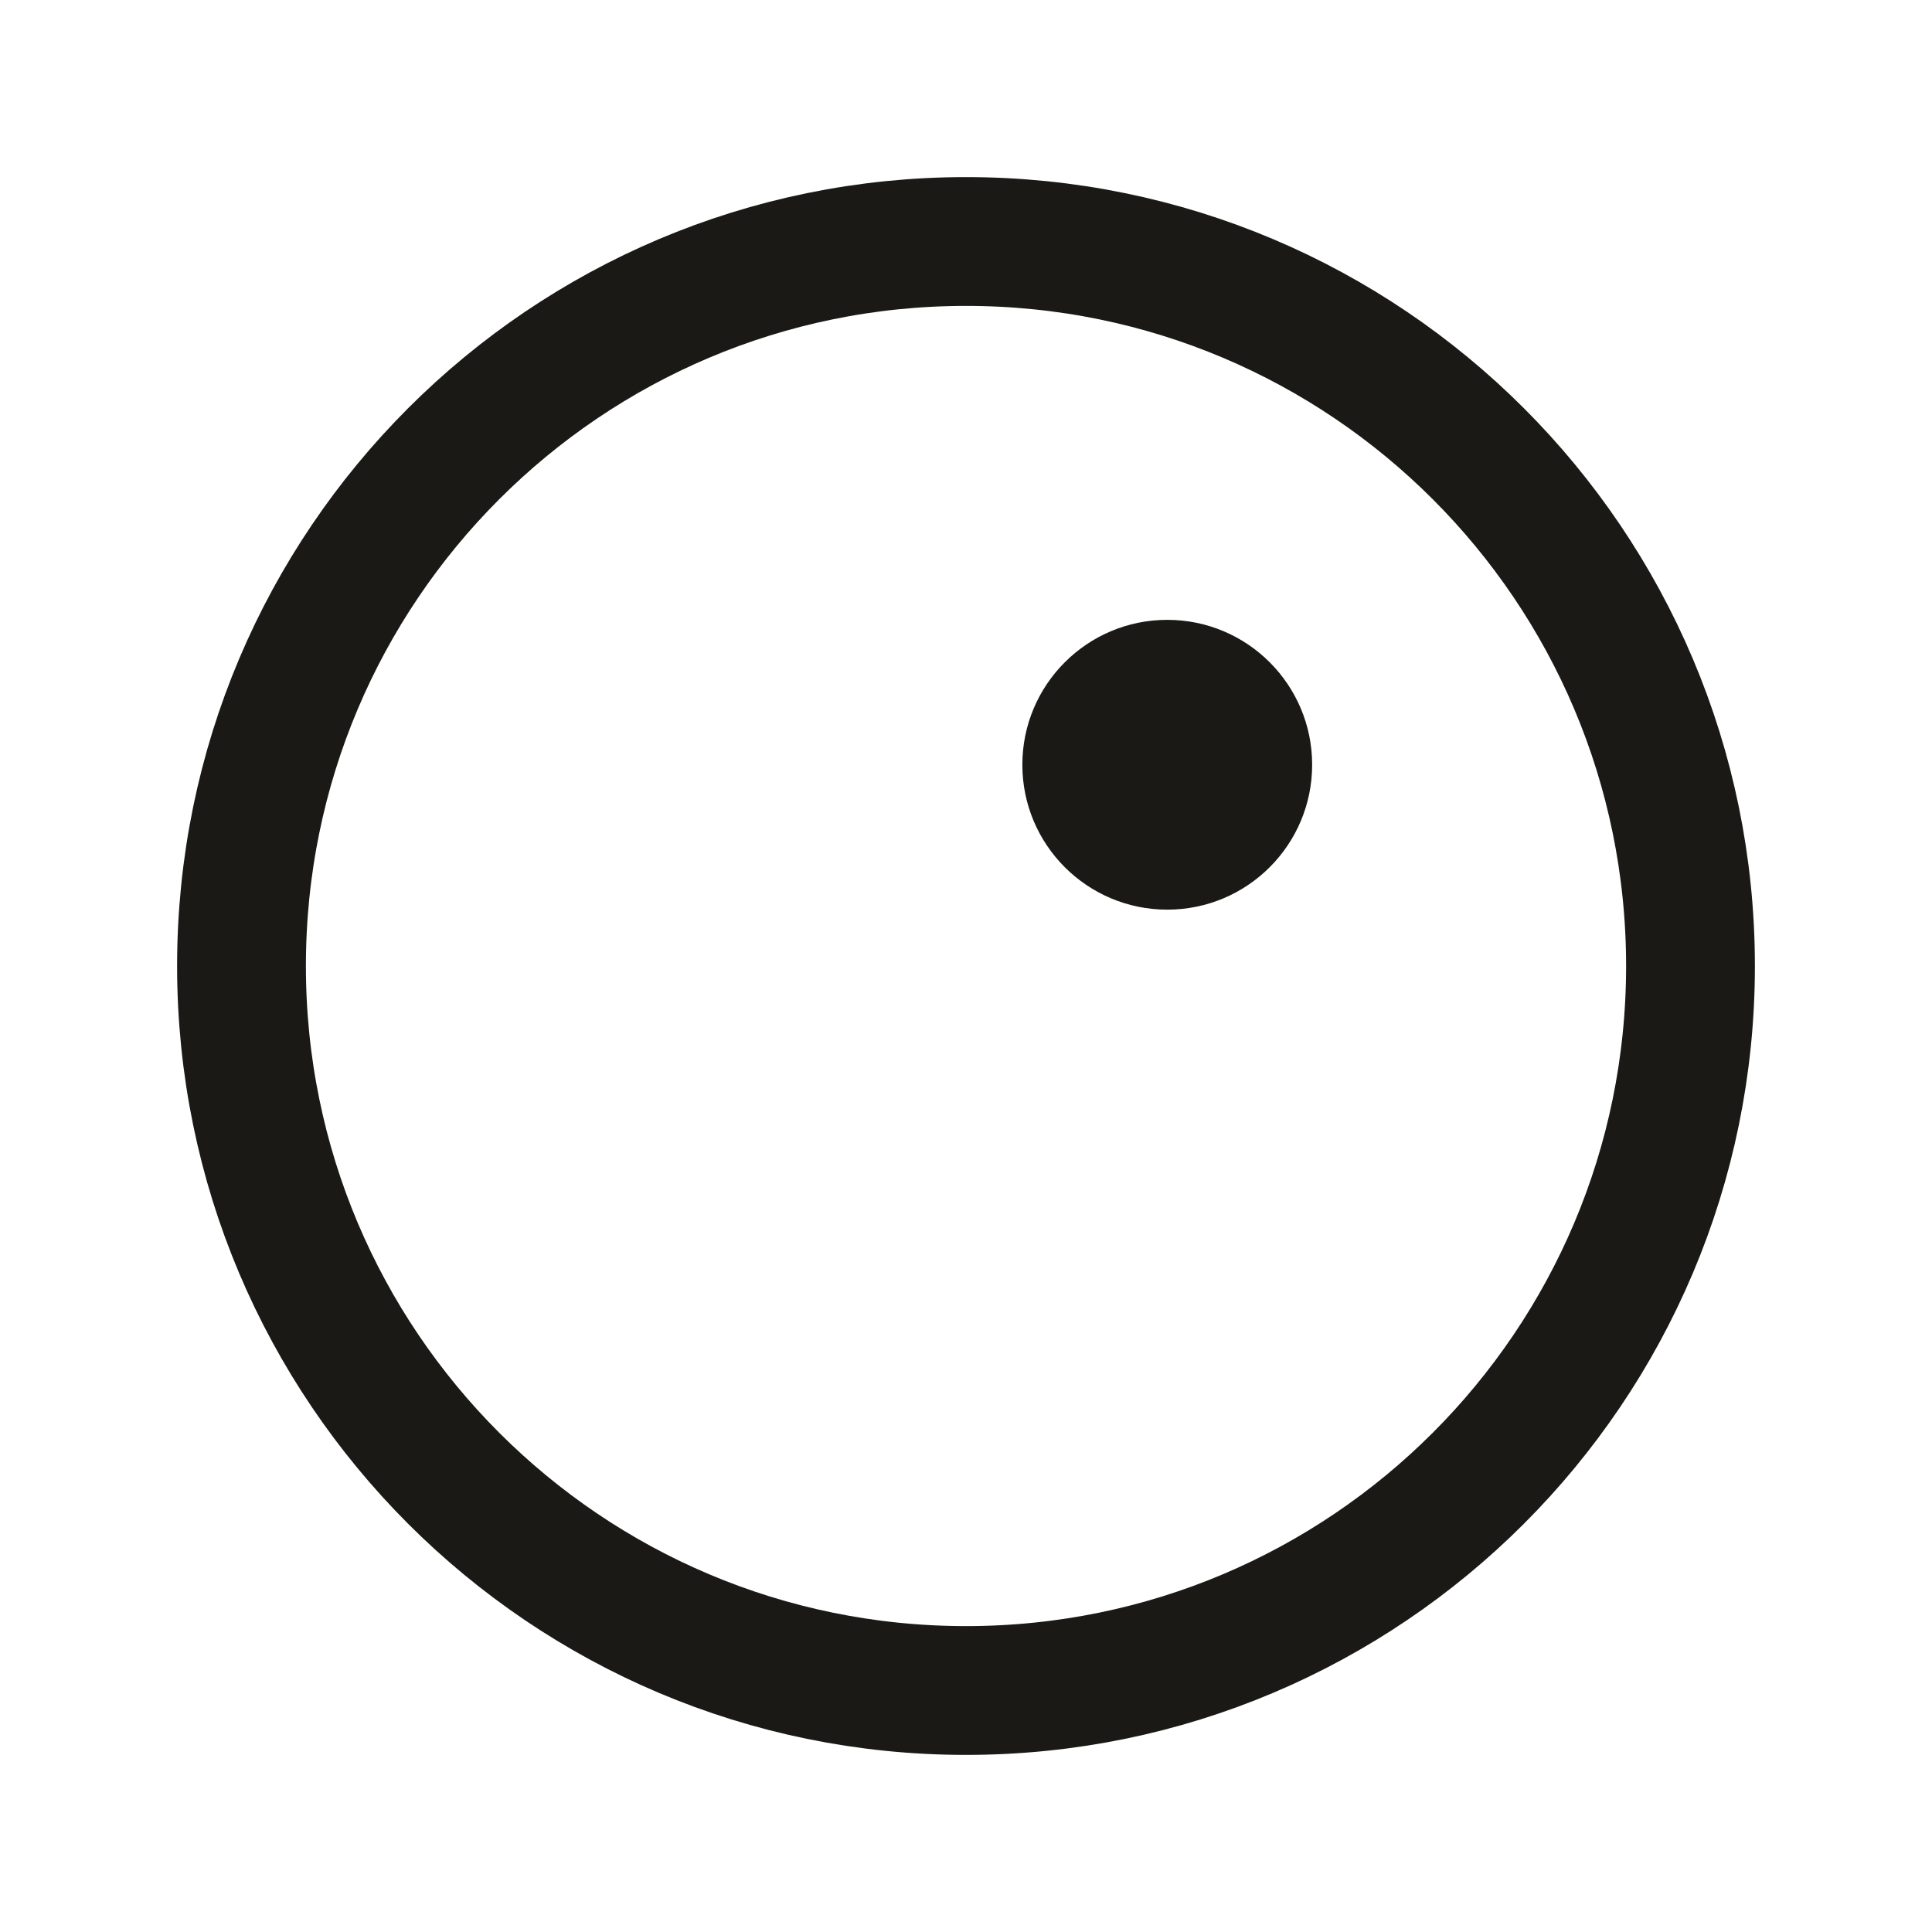
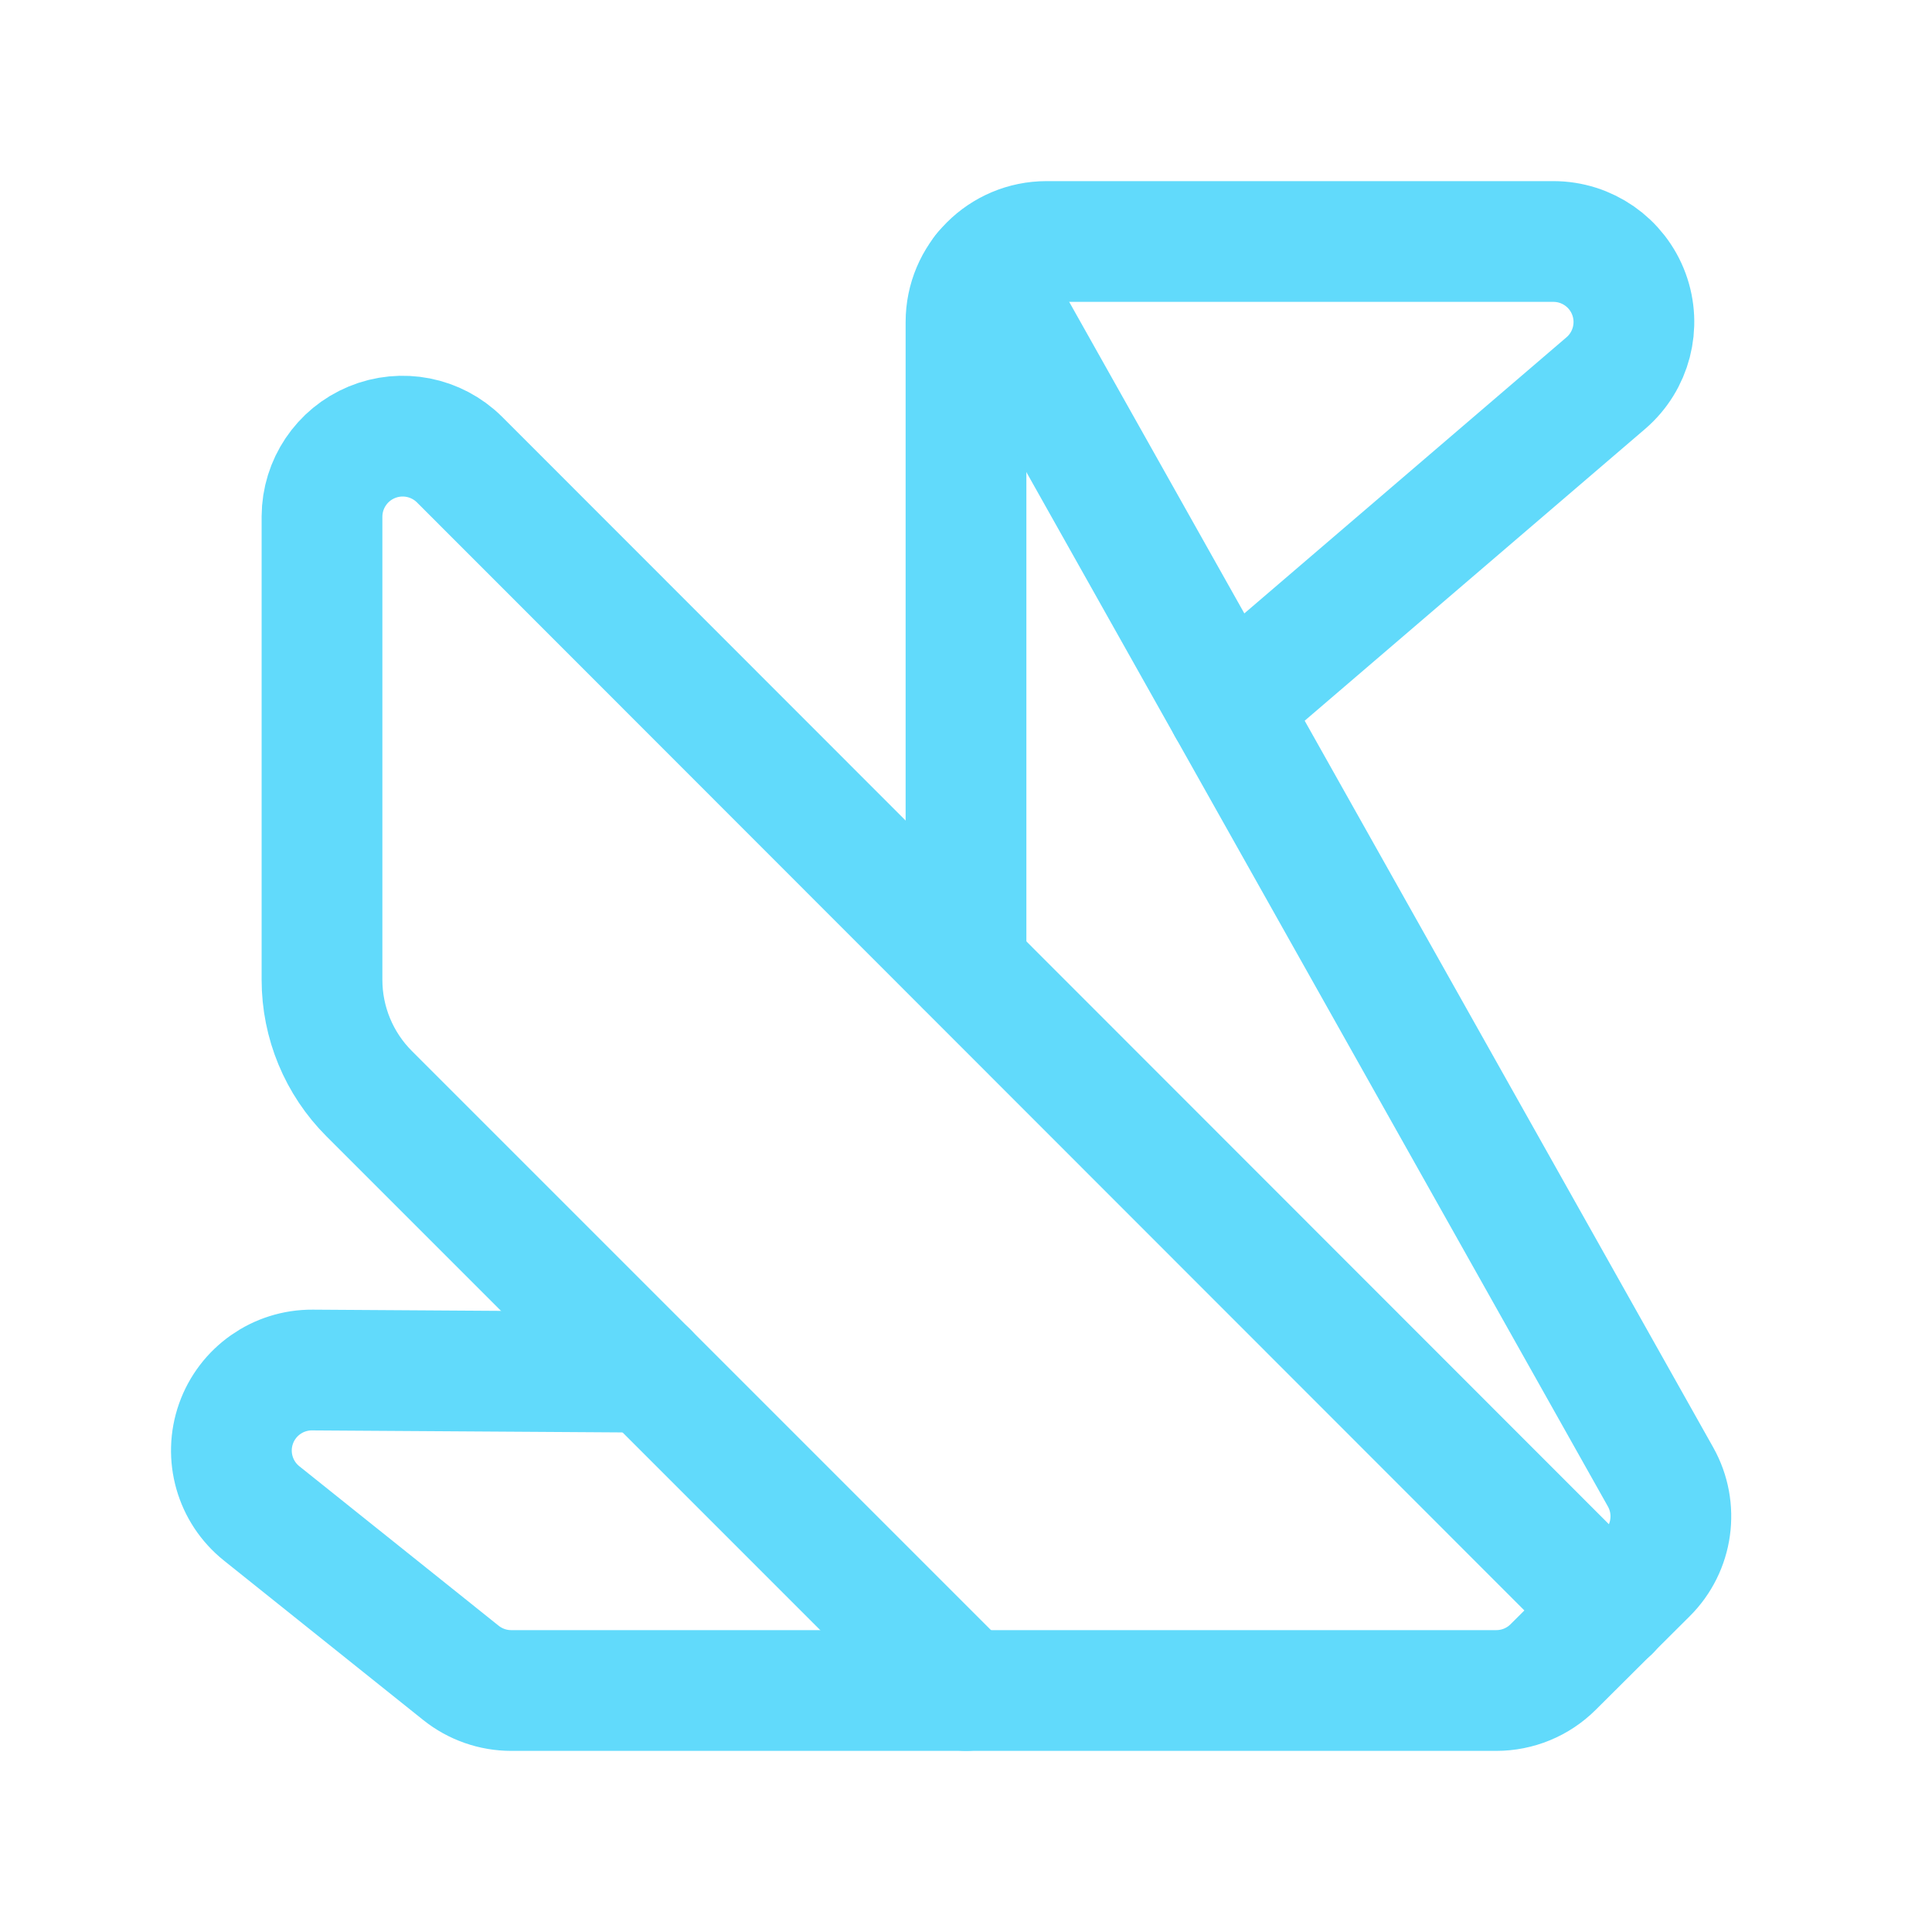
- <svg xmlns="http://www.w3.org/2000/svg" viewBox="0 0 24 24">
-   <style>
-     .ring { stroke: #1a1915; fill: none; stroke-width: 1.6; }
-     .dot  { fill: #1a1915; stroke: none; }
-     @media (prefers-color-scheme: dark) {
-       .ring { stroke: #ededed; }
-       .dot  { fill: #ededed; }
-     }
-   </style>
-   <circle class="ring" cx="12" cy="12" r="9" />
-   <circle class="dot" cx="14.5" cy="9.5" r="1.8" />
+ <svg xmlns="http://www.w3.org/2000/svg" viewBox="0 0 24 24" fill="none" stroke="#61DAFB" stroke-width="1.5" stroke-linecap="round" stroke-linejoin="round">
+   <path d="M12 12V4a1 1 0 0 1 1-1h6.297a1 1 0 0 1 .651 1.759l-4.696 4.025" />
+   <path d="m12 21-7.414-7.414A2 2 0 0 1 4 12.172V6.415a1.002 1.002 0 0 1 1.707-.707L20 20.009" />
+   <path d="m12.214 3.381 8.414 14.966a1 1 0 0 1-.167 1.199l-1.168 1.163a1 1 0 0 1-.706.291H6.351a1 1 0 0 1-.625-.219L3.25 18.8a1 1 0 0 1 .631-1.781l4.165.027" />
</svg>
